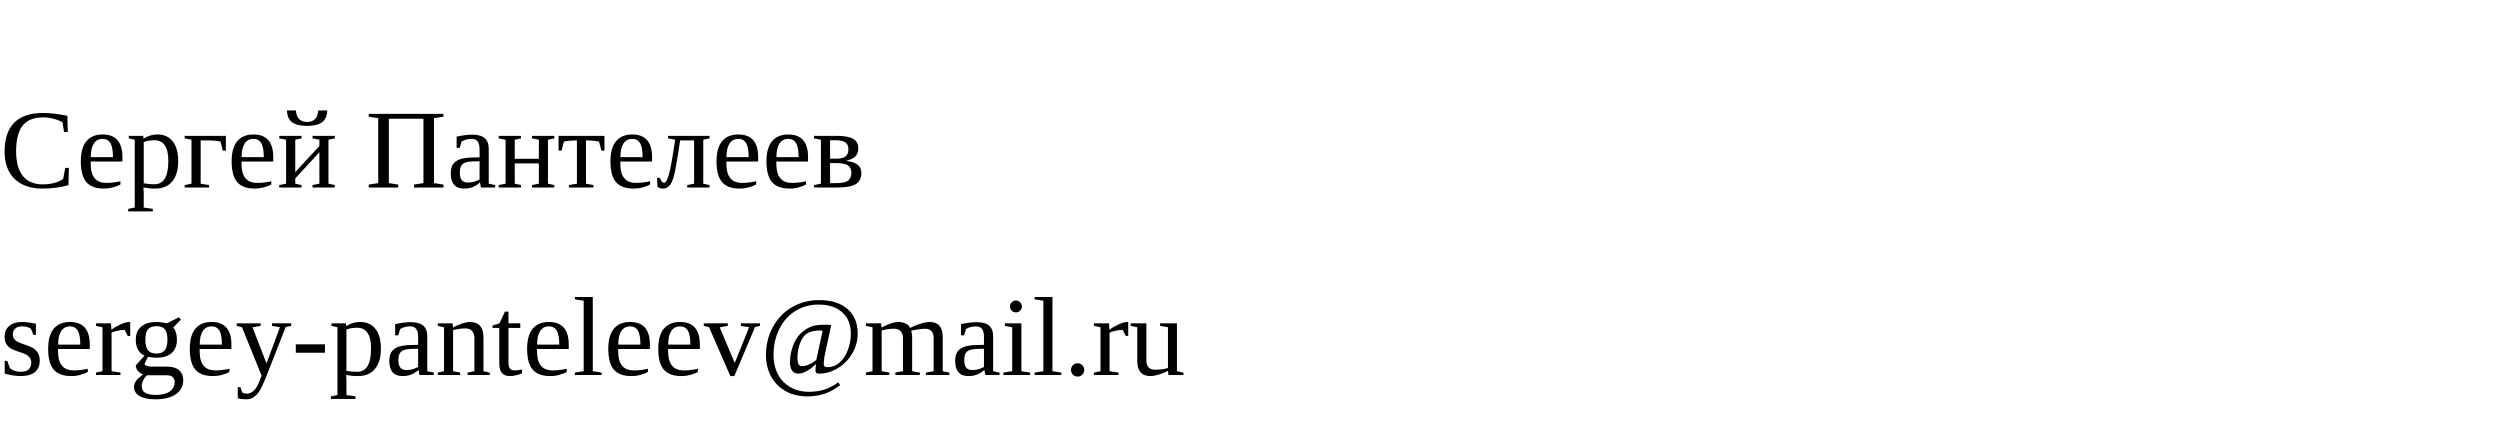
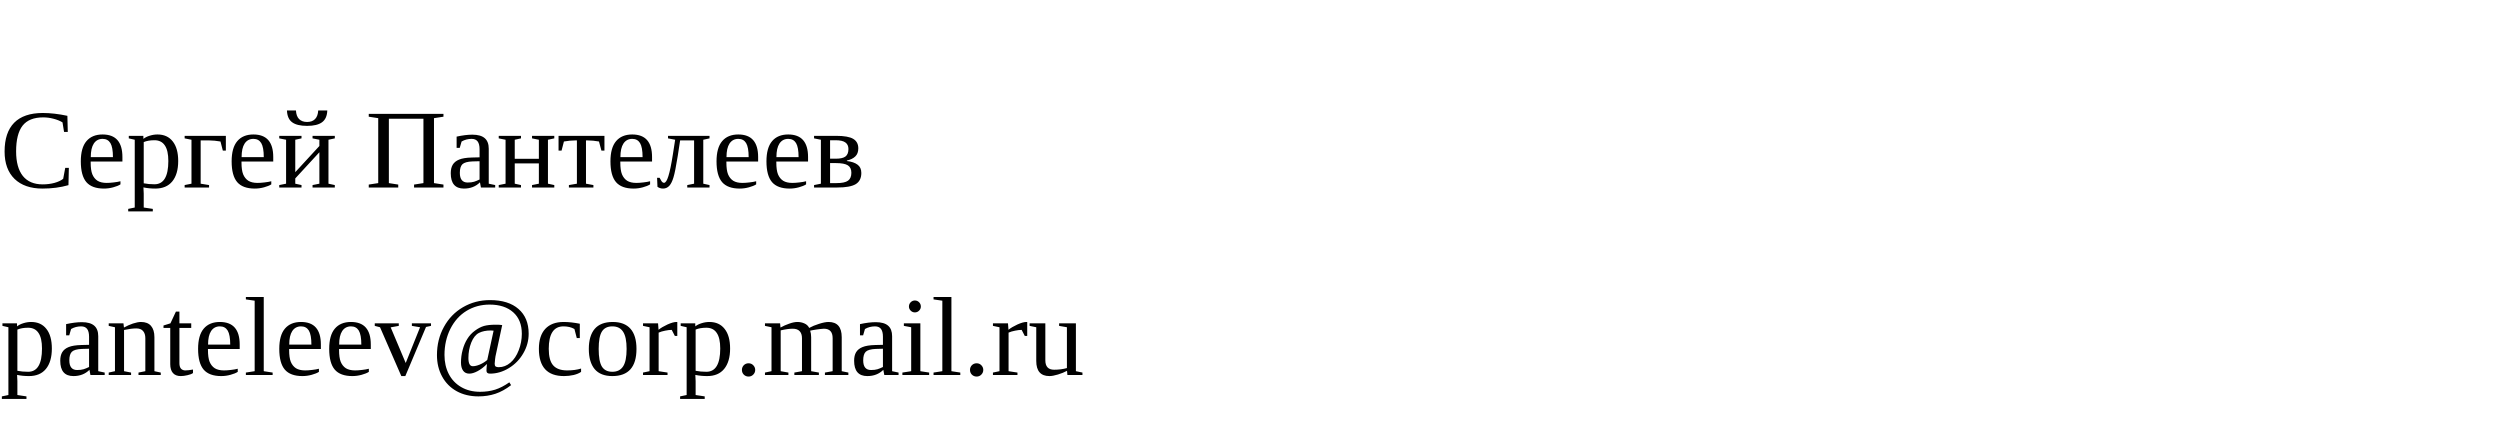
<svg xmlns="http://www.w3.org/2000/svg" clip-rule="evenodd" stroke-miterlimit="4.00" viewBox="0 0 400 70" width="400" height="70" id="teacher">
  <g transform="matrix(1.00, 0.00, -0.00, -1.00, 0.0, 70.0)">
    <text xml:space="preserve" font-size="18.0" fill="#000000" transform="matrix(1.00, 0.00, -0.00, -1.00, 0.0, 40.0)">Сергей Пантелеев</text>
-     <text xml:space="preserve" font-size="18.0" fill="#000000" transform="matrix(1.00, 0.00, -0.00, -1.00, 0.0, 10.0)">sergey-panteleev@mail.ru</text>
+     <text xml:space="preserve" font-size="18.0" fill="#000000" transform="matrix(1.00, 0.00, -0.00, -1.00, 0.0, 10.0)">panteleev@corp.mail.ru</text>
  </g>
</svg>
